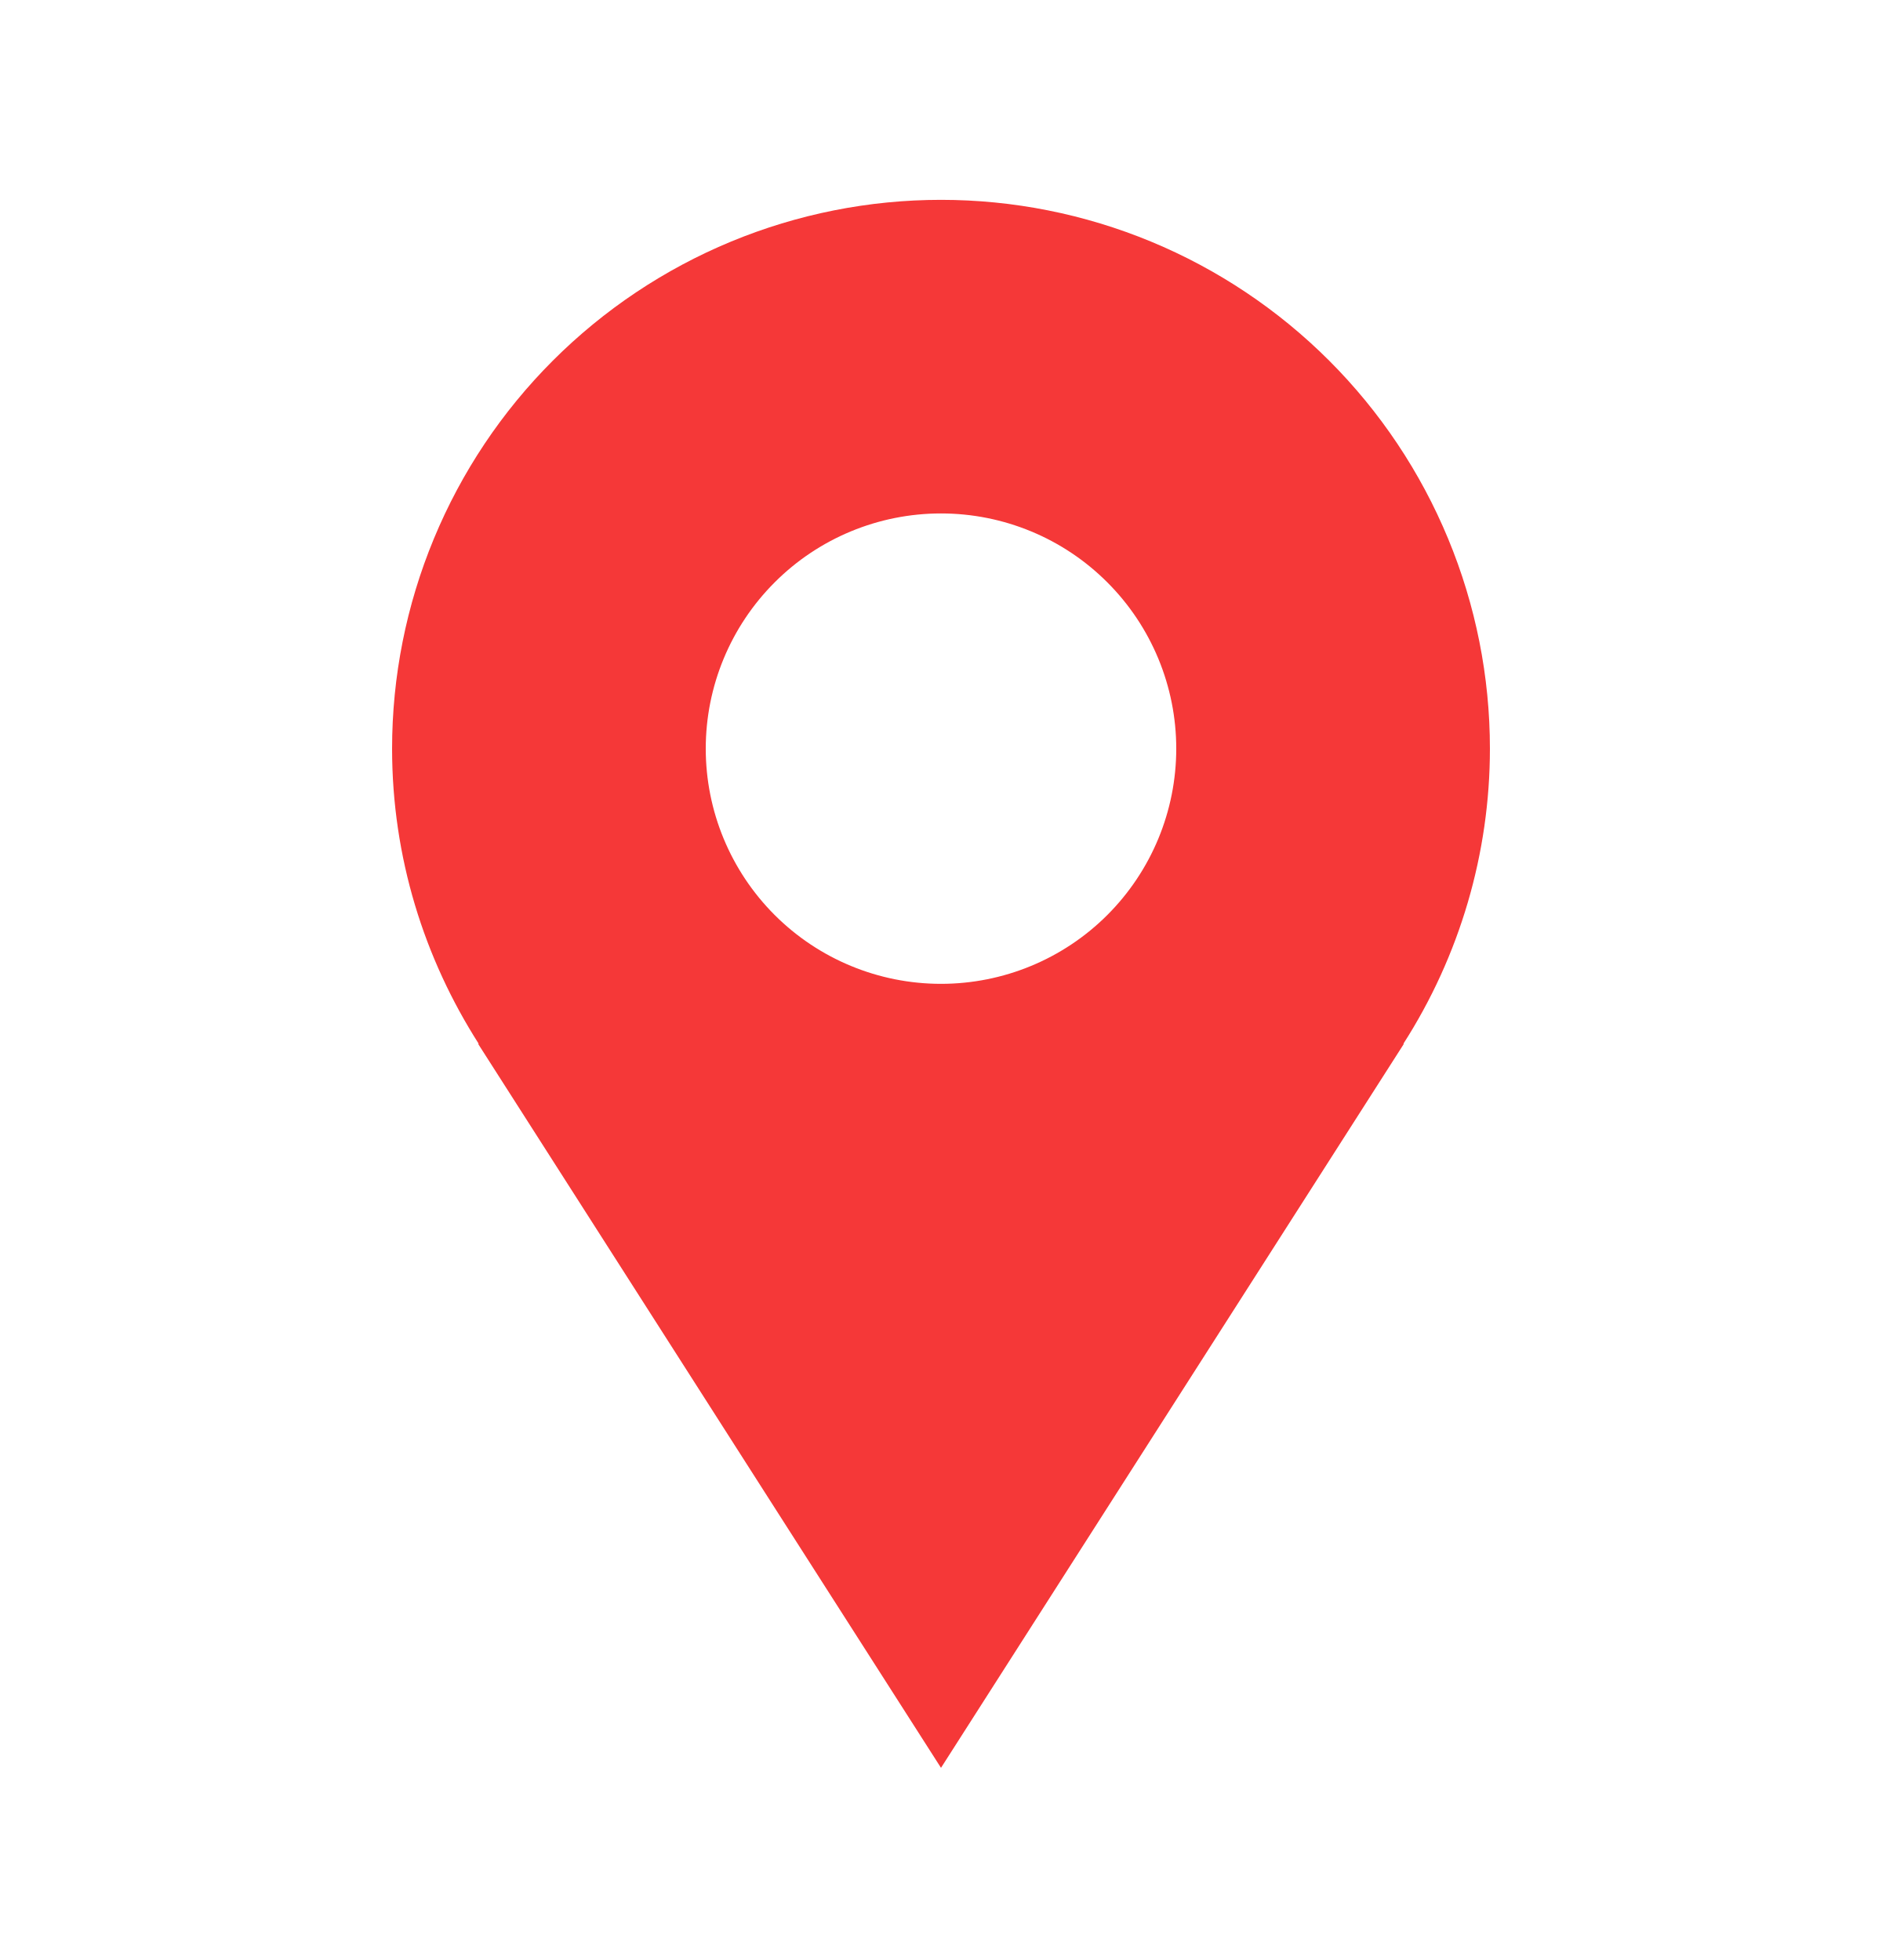
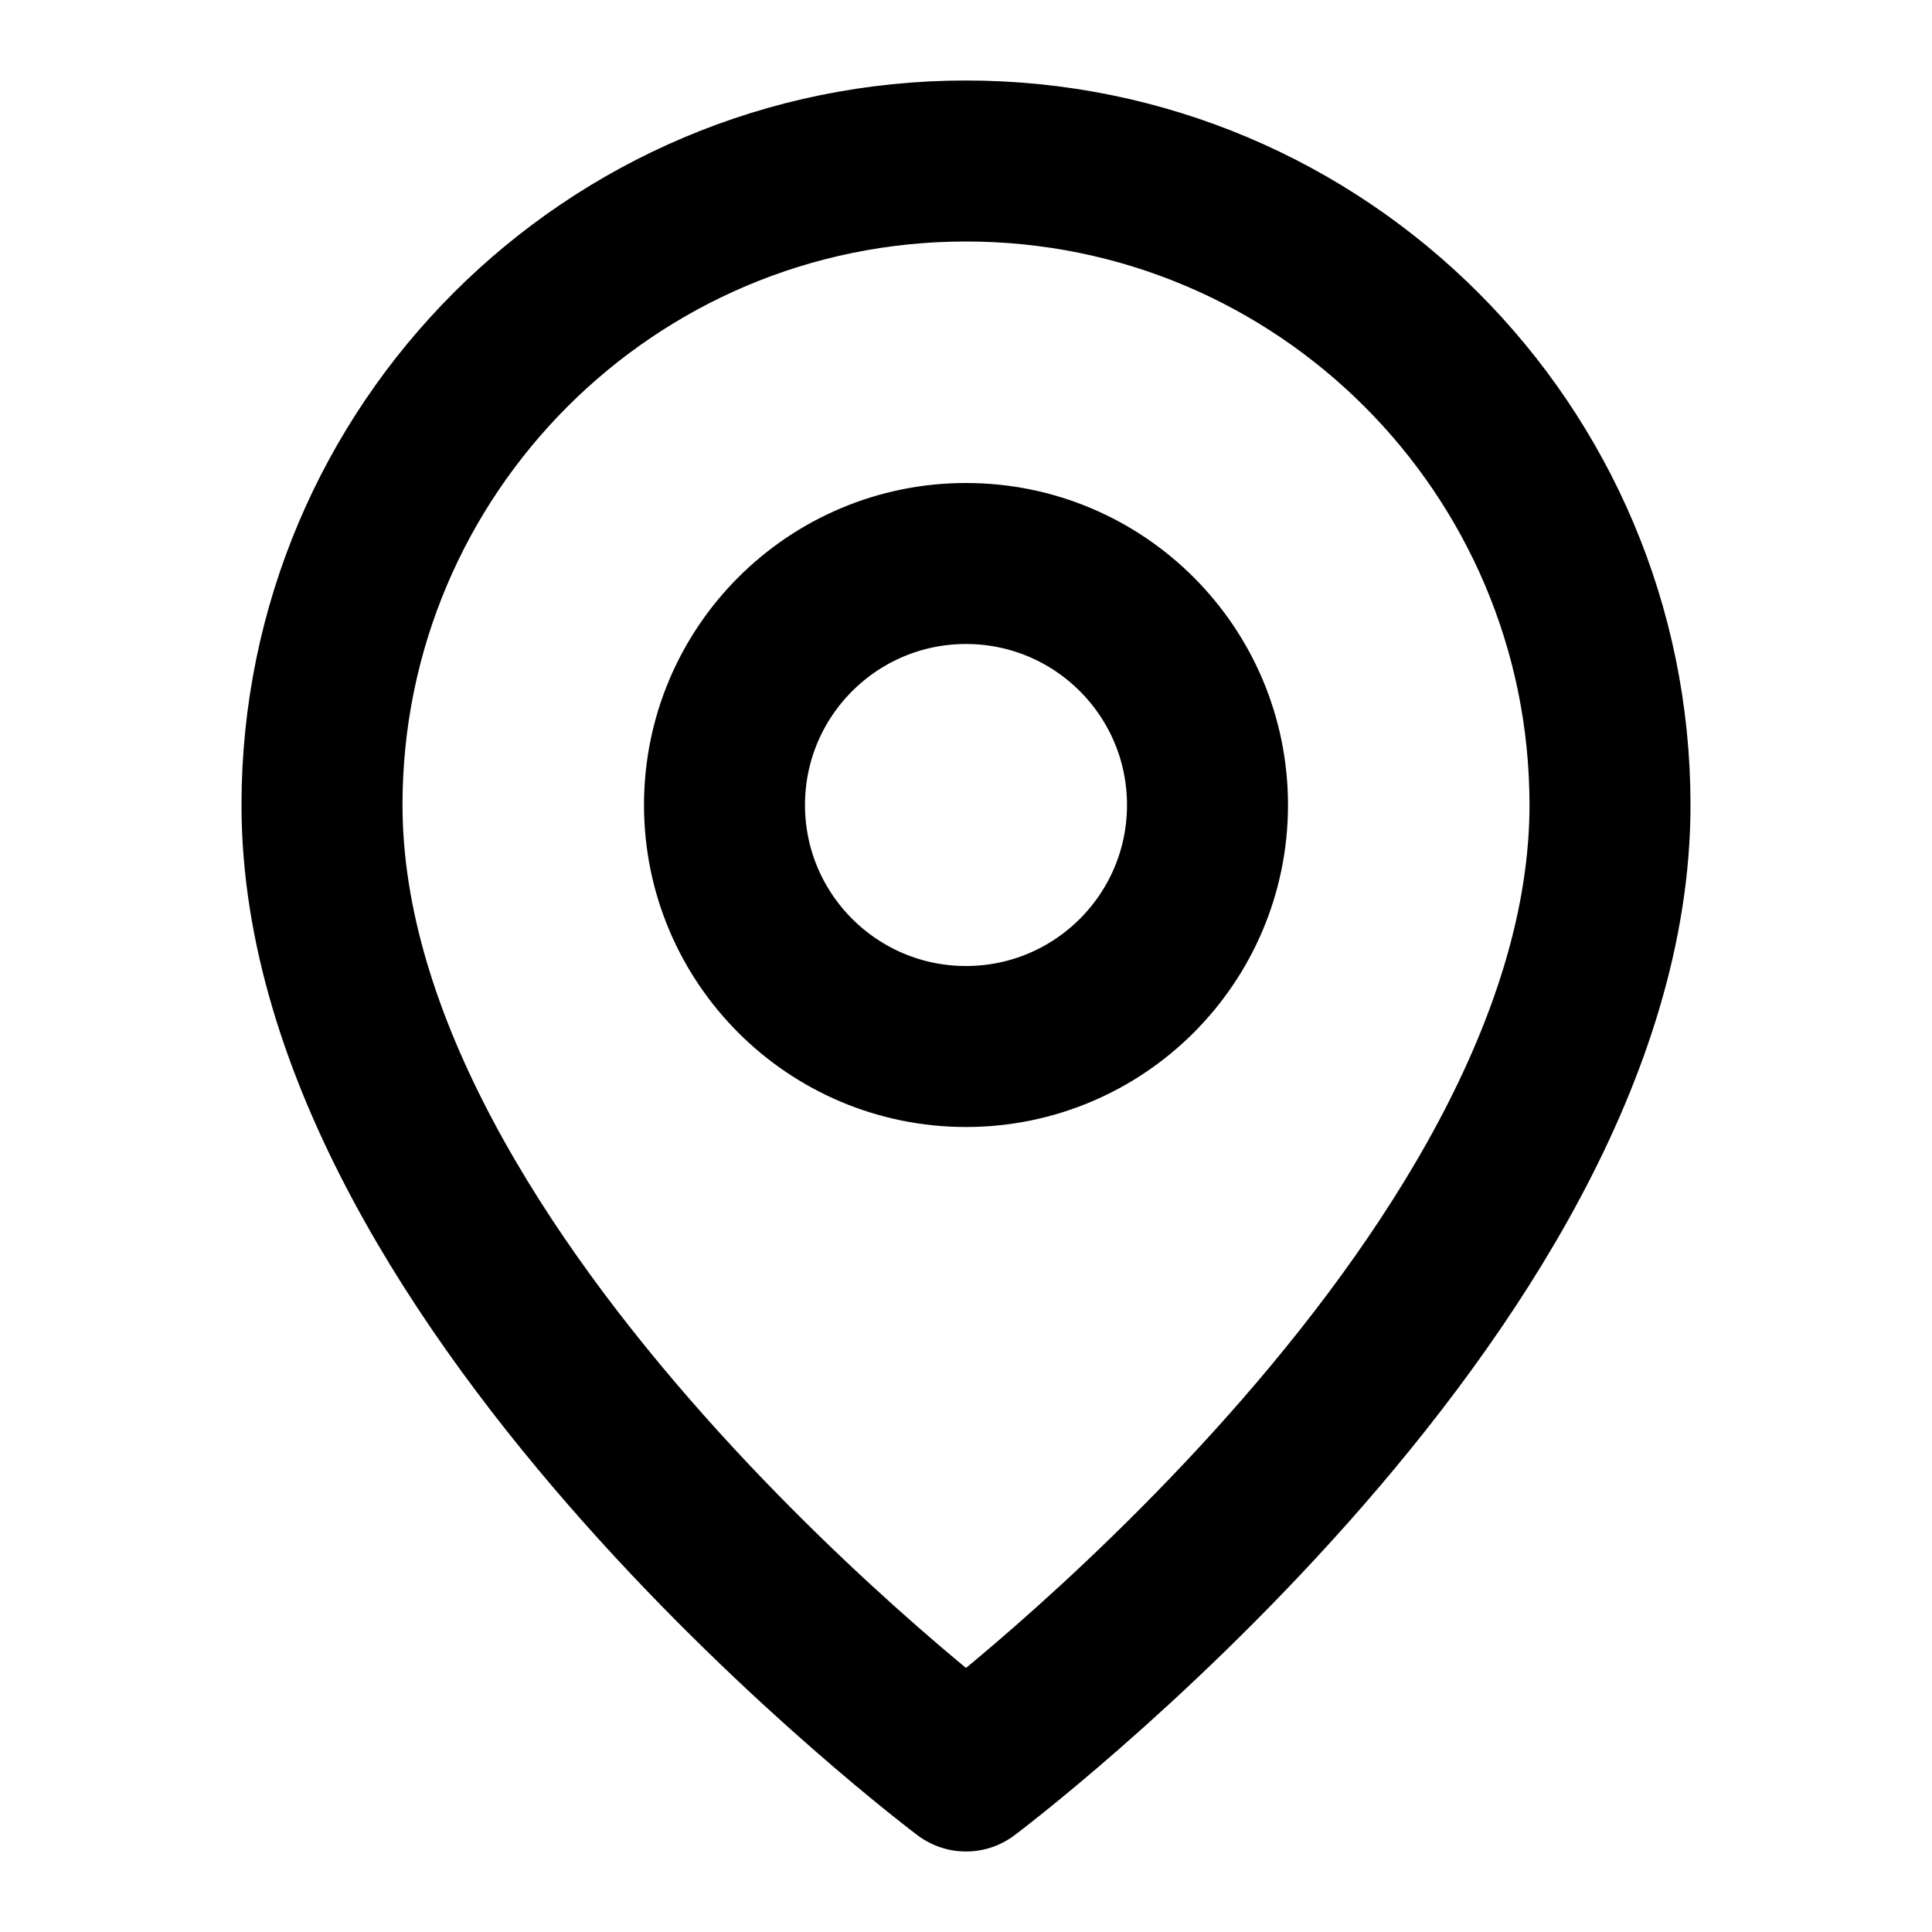
- <svg xmlns="http://www.w3.org/2000/svg" width="24" height="25" viewBox="0 0 24 25" fill="none">
-   <path d="M19 9.549C19 8.63 18.819 7.72 18.467 6.871C18.115 6.021 17.6 5.25 16.95 4.6C16.3 3.95 15.528 3.434 14.679 3.082C13.829 2.73 12.919 2.549 12 2.549C11.081 2.549 10.171 2.73 9.321 3.082C8.472 3.434 7.7 3.95 7.05 4.6C6.4 5.25 5.885 6.021 5.533 6.871C5.181 7.72 5 8.63 5 9.549C5 10.936 5.41 12.226 6.105 13.314H6.097C8.457 17.009 12 22.549 12 22.549L17.903 13.314H17.896C18.616 12.191 19 10.884 19 9.549ZM12 12.549C11.204 12.549 10.441 12.233 9.879 11.671C9.316 11.108 9 10.345 9 9.549C9 8.754 9.316 7.991 9.879 7.428C10.441 6.865 11.204 6.549 12 6.549C12.796 6.549 13.559 6.865 14.121 7.428C14.684 7.991 15 8.754 15 9.549C15 10.345 14.684 11.108 14.121 11.671C13.559 12.233 12.796 12.549 12 12.549Z" fill="#F53838" />
+ <svg xmlns="http://www.w3.org/2000/svg" width="24" height="24" viewBox="0 0 24 24" fill="none" stroke="currentColor" stroke-width="2" stroke-linecap="round" stroke-linejoin="round" class="lucide lucide-map-pin">
+   <path d="M20 10c0 6-8 12-8 12s-8-6-8-12a8 8 0 0 1 16 0Z" />
+   <circle cx="12" cy="10" r="3" />
</svg>
